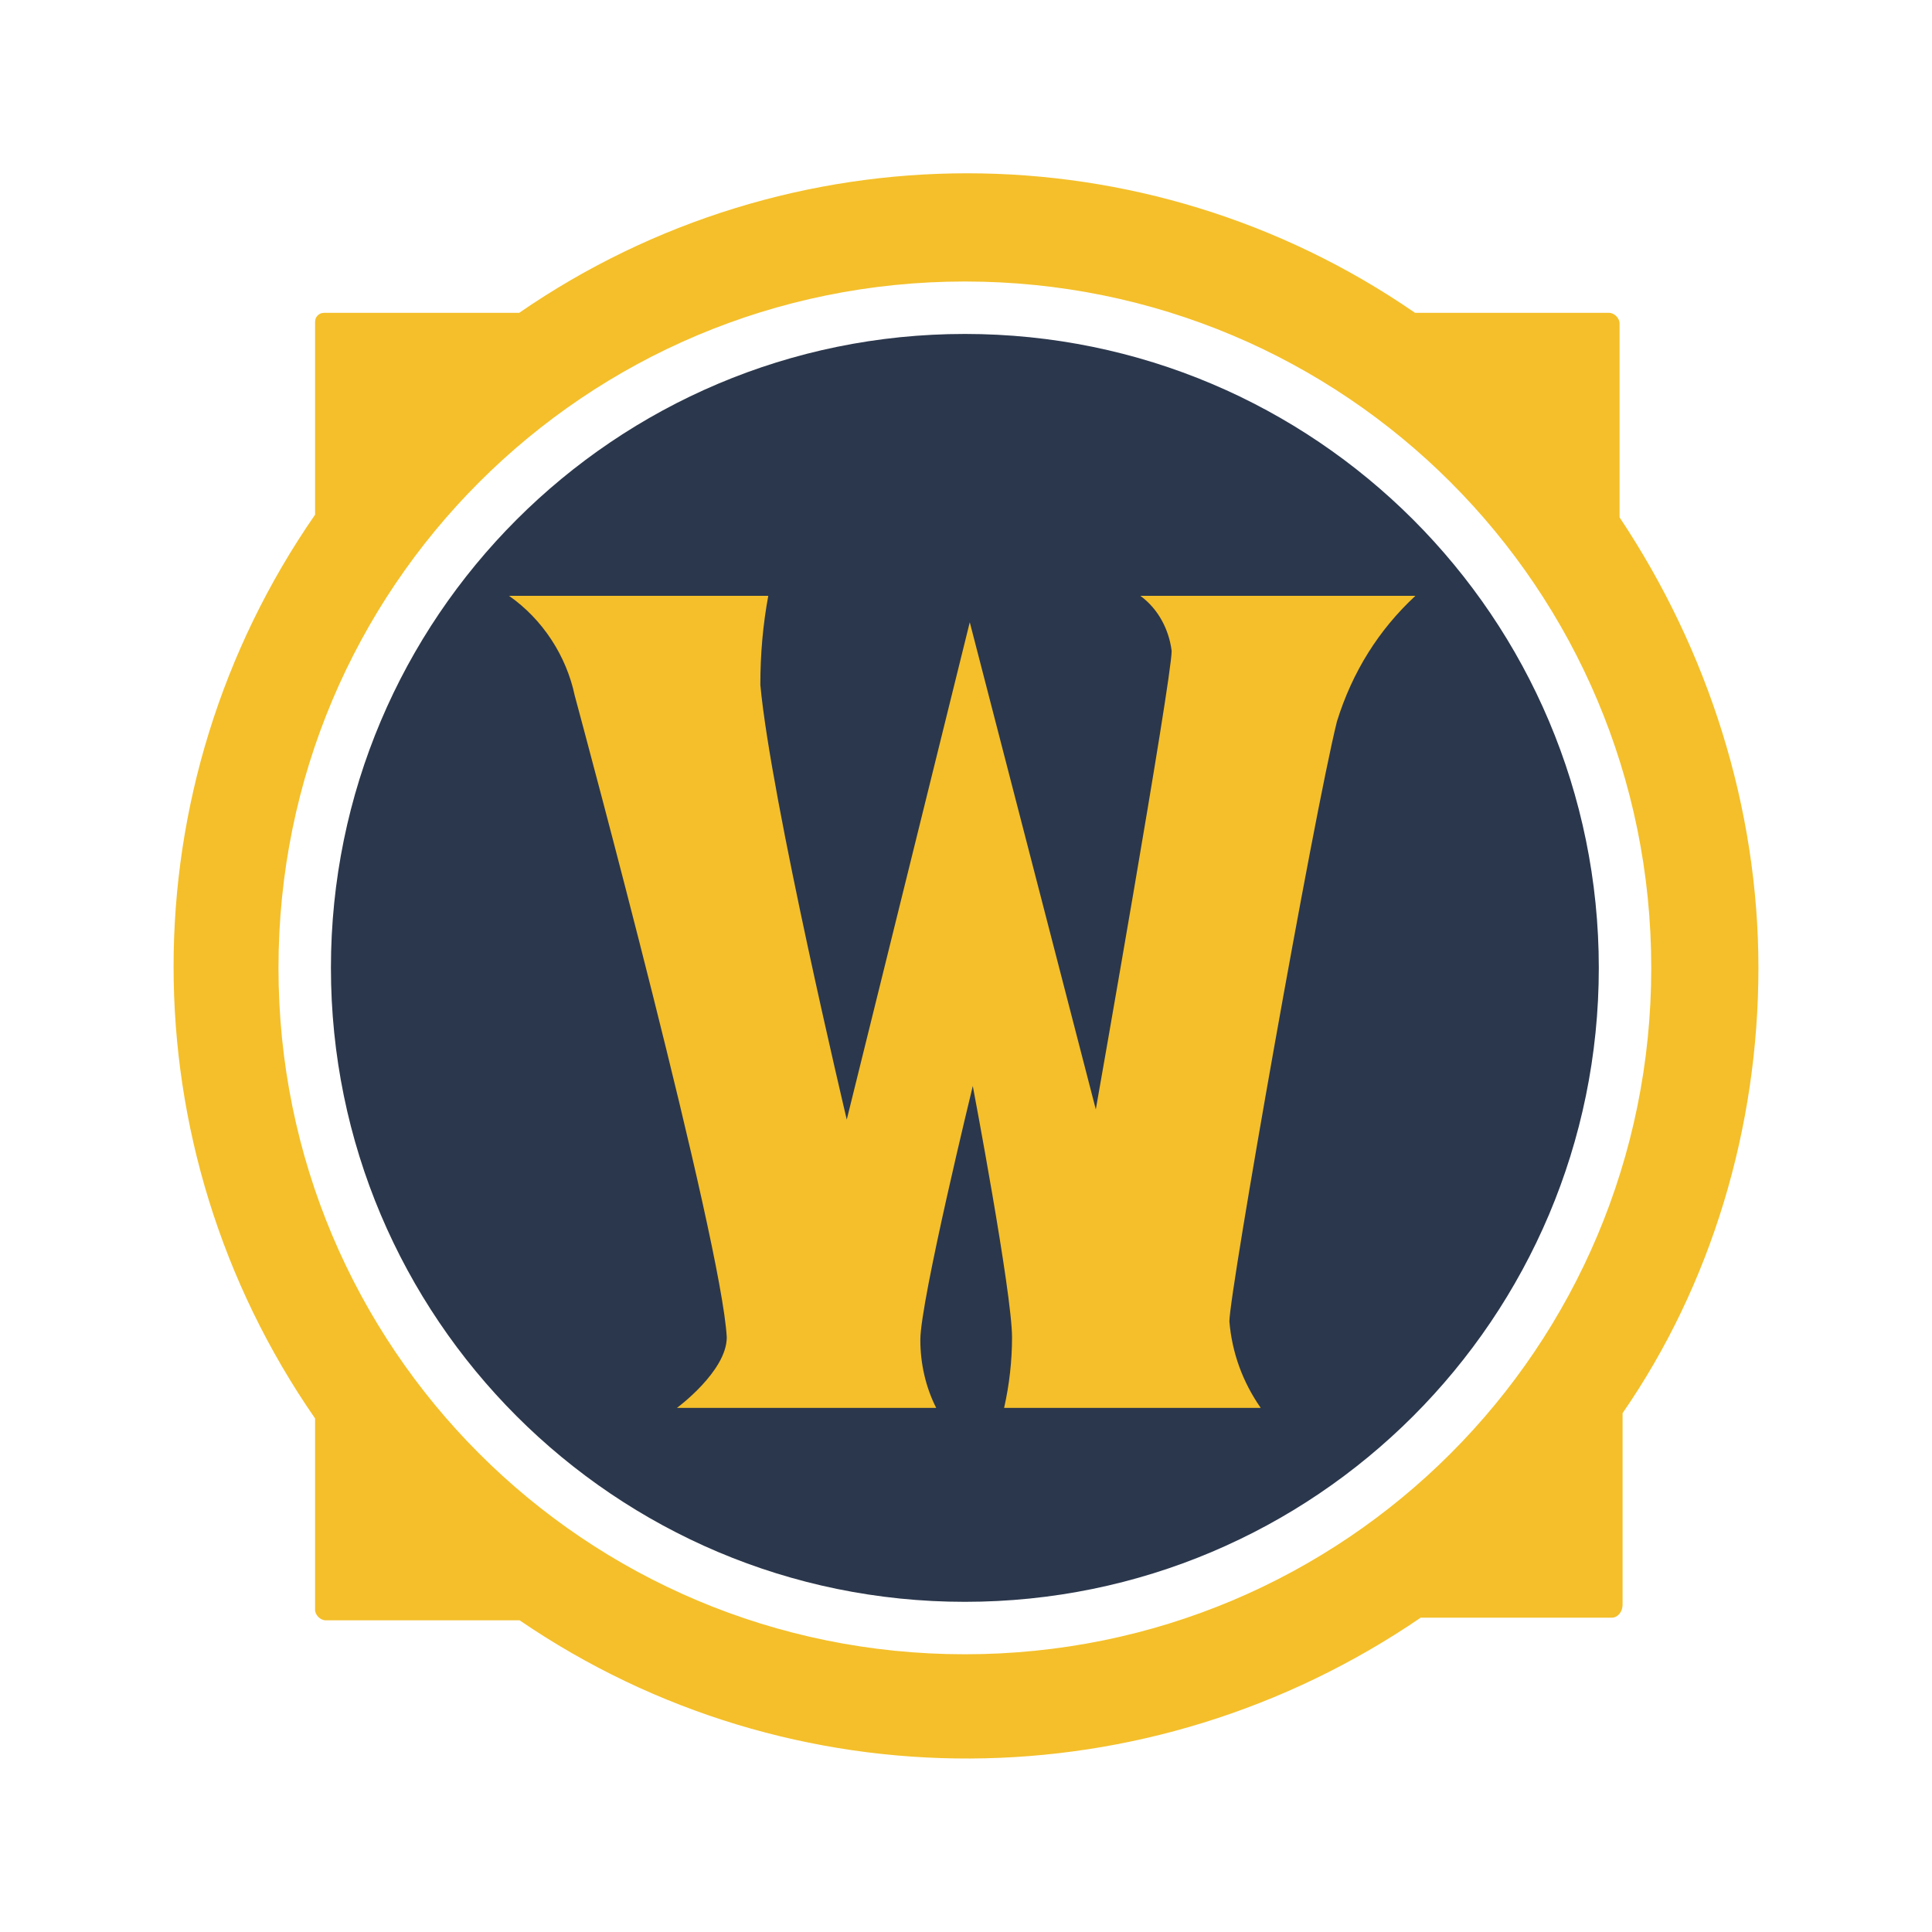
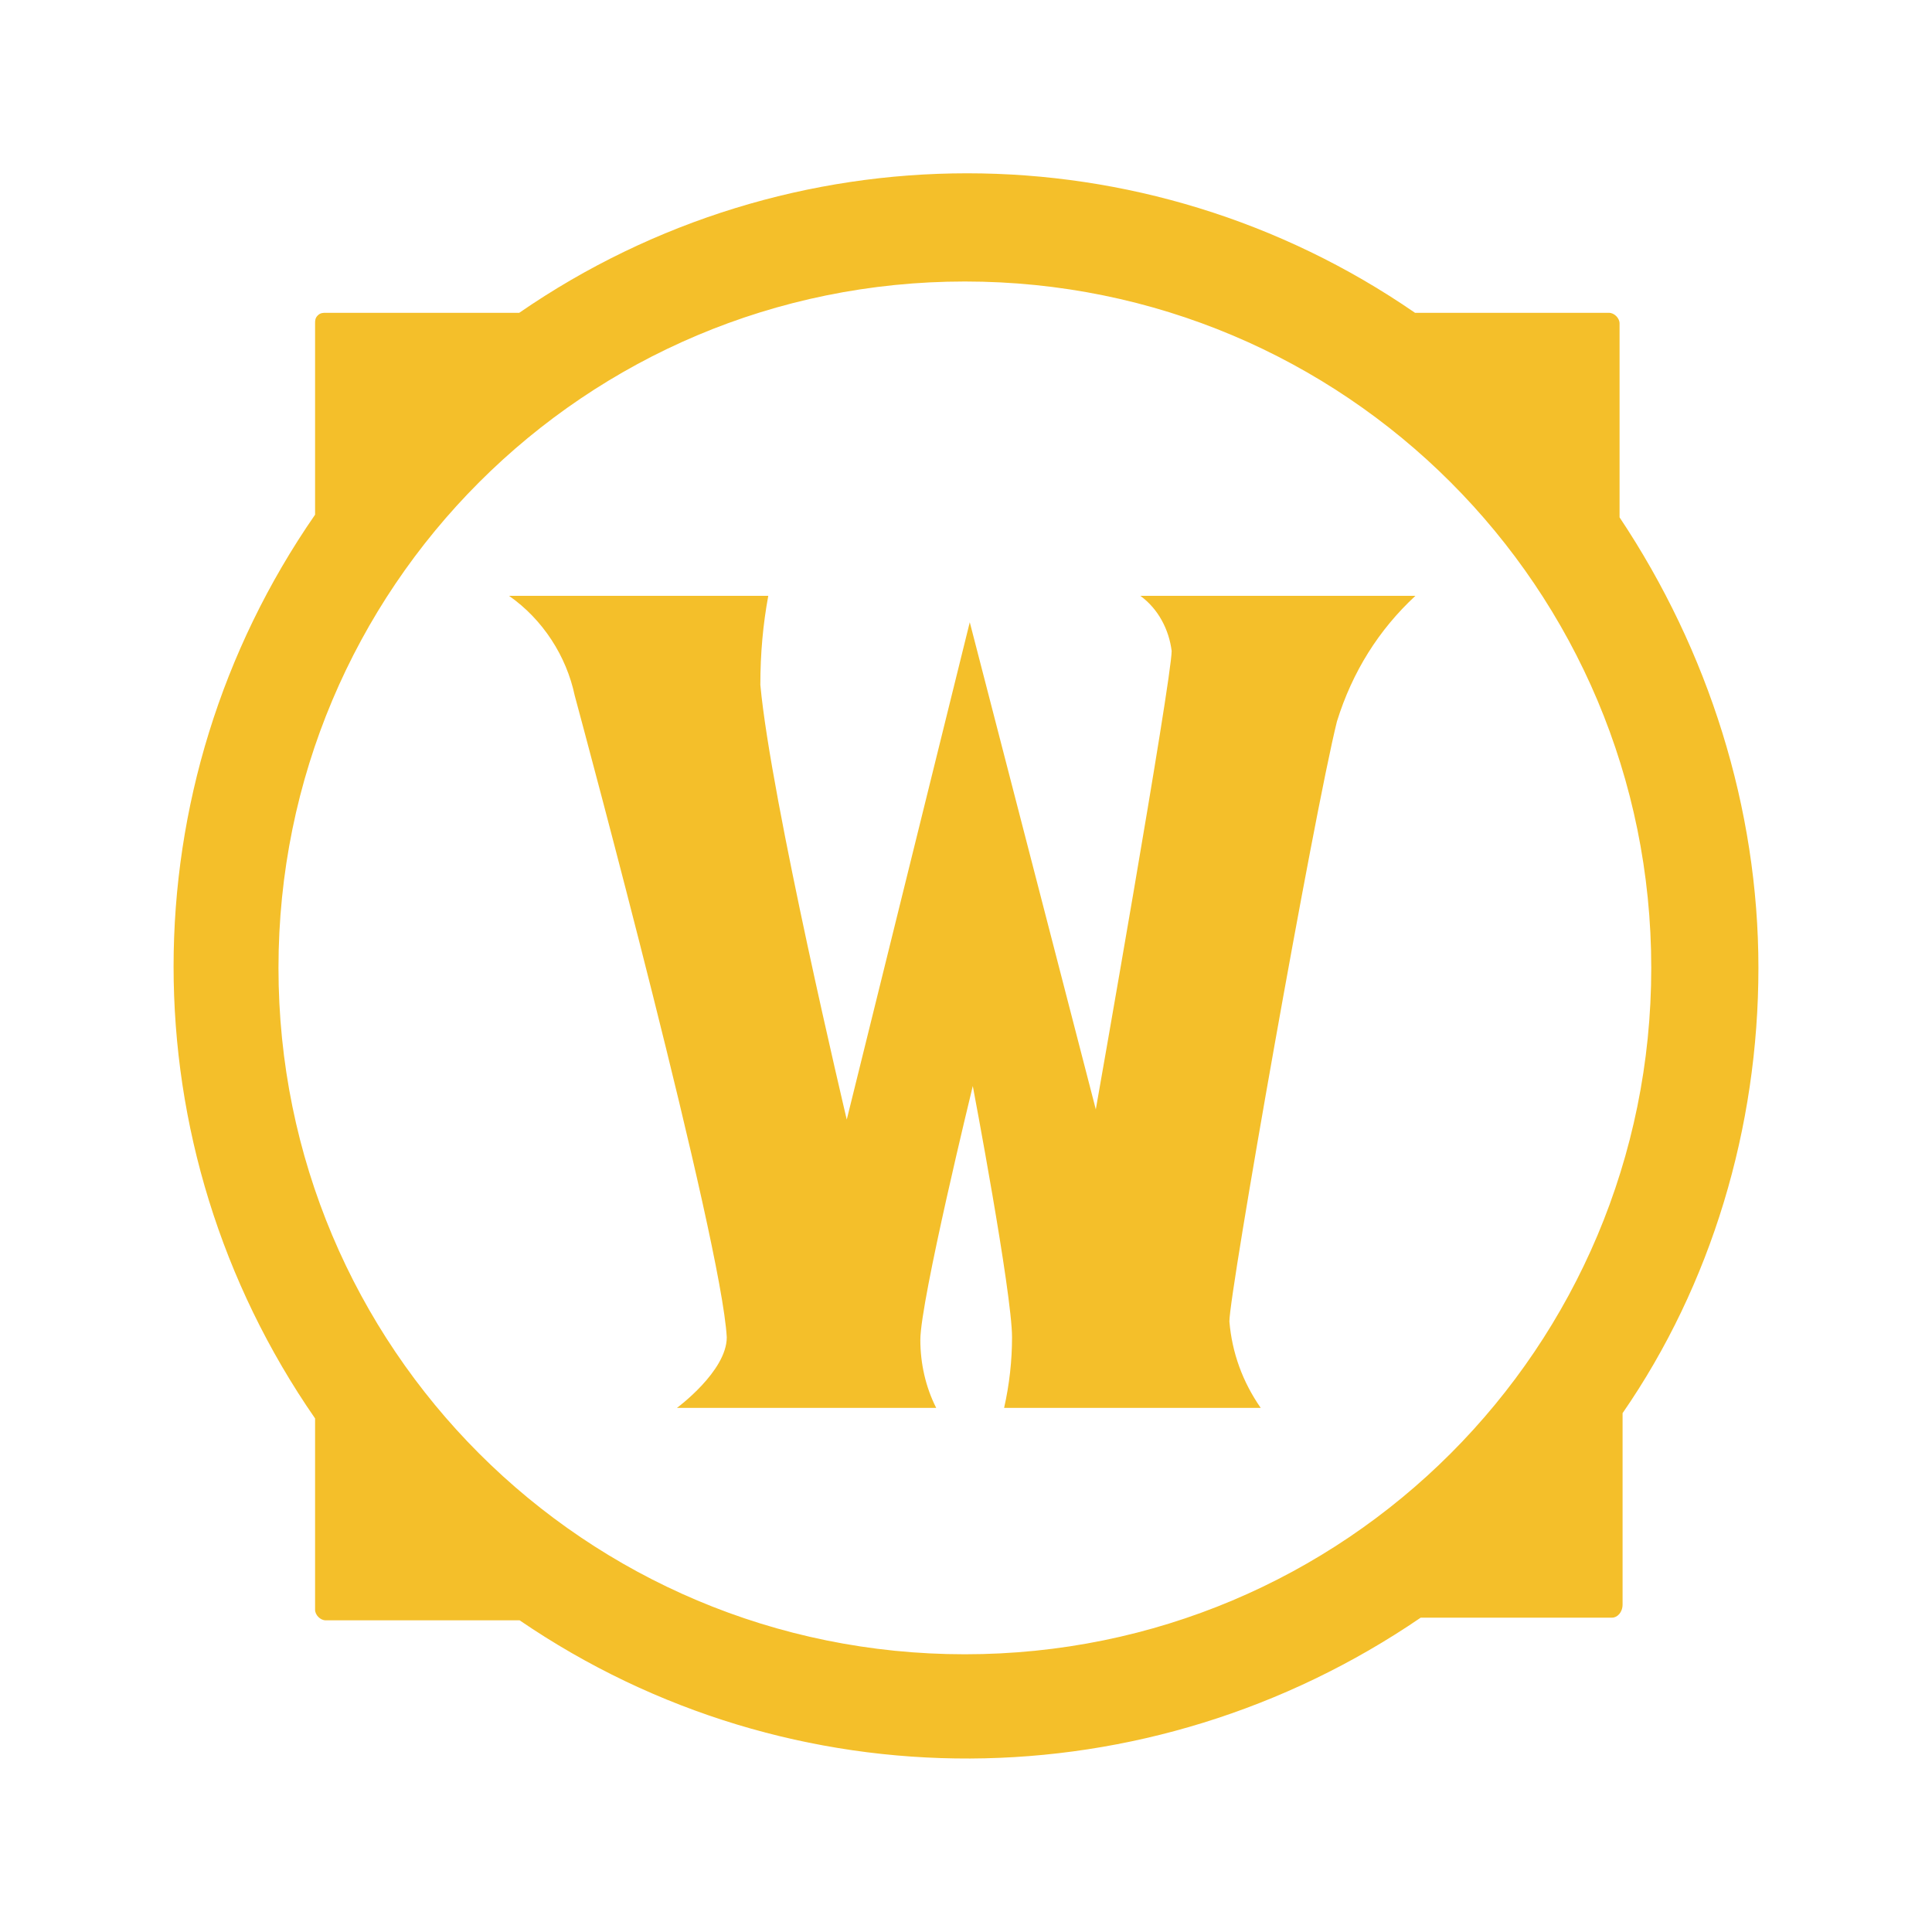
<svg xmlns="http://www.w3.org/2000/svg" version="1.1" id="Layer_1" x="0px" y="0px" viewBox="0 0 512 512" style="enable-background:new 0 0 512 512;" xml:space="preserve">
  <style type="text/css">
	.st0{fill:#2B374C;}
	.st1{fill:#F4BF2A;}
</style>
  <g>
-     <circle class="st0" cx="255.7" cy="256.5" r="168" />
    <path class="st1" d="M466,256.5c0-42.3-13.2-84-36.8-119.4V85.7c0-1.4-1.4-2.8-2.8-2.8h-51.4c-71.5-49.3-165.9-49.3-237.4,0H86.3   c-0.7,0-1.4,0-2.1,0.7c-0.7,0.7-0.7,1.4-0.7,2.1v50.7c-50,72.2-50,167.3,0,239.5v50.7c0,1.4,1.4,2.8,2.8,2.8h51.4   c72.2,49.3,166.6,48.6,238.8-0.7h50.7c1.4,0,2.8-1.4,2.8-3.5l0,0v-50.7C453.5,340.5,466,298.9,466,256.5z M73.8,256.5   c0-100.7,81.2-181.9,181.9-181.9s181.9,81.2,181.9,181.9s-81.2,181.9-181.9,181.9l0,0l0,0C155,438.4,73.8,357.2,73.8,256.5z" />
    <path class="st1" d="M134.9,157.9h68.7c-1.4,7.6-2.1,15.3-2.1,23.6c2.8,30.5,22.9,115.2,22.9,115.2L257,164.9L290.4,294   c0,0,20.1-113.9,20.1-121.5c-0.7-5.6-3.5-11.1-8.3-14.6h72.9c-9.7,9-16.7,20.1-20.8,33.3c-6.2,25-28.5,151.3-28.5,159   c0.7,8.3,3.5,16,8.3,22.9h-68c1.4-6.2,2.1-12.5,2.1-18.7c0-11.8-10.4-66.6-10.4-66.6s-13.9,56.9-13.9,67.3c0,6.2,1.4,12.5,4.2,18   h-68.7c0,0,13.2-9.7,13.2-18.7c-1.4-25.7-37.5-159.7-40.3-170.1C150.1,173.9,143.9,164.2,134.9,157.9z" />
  </g>
</svg>
